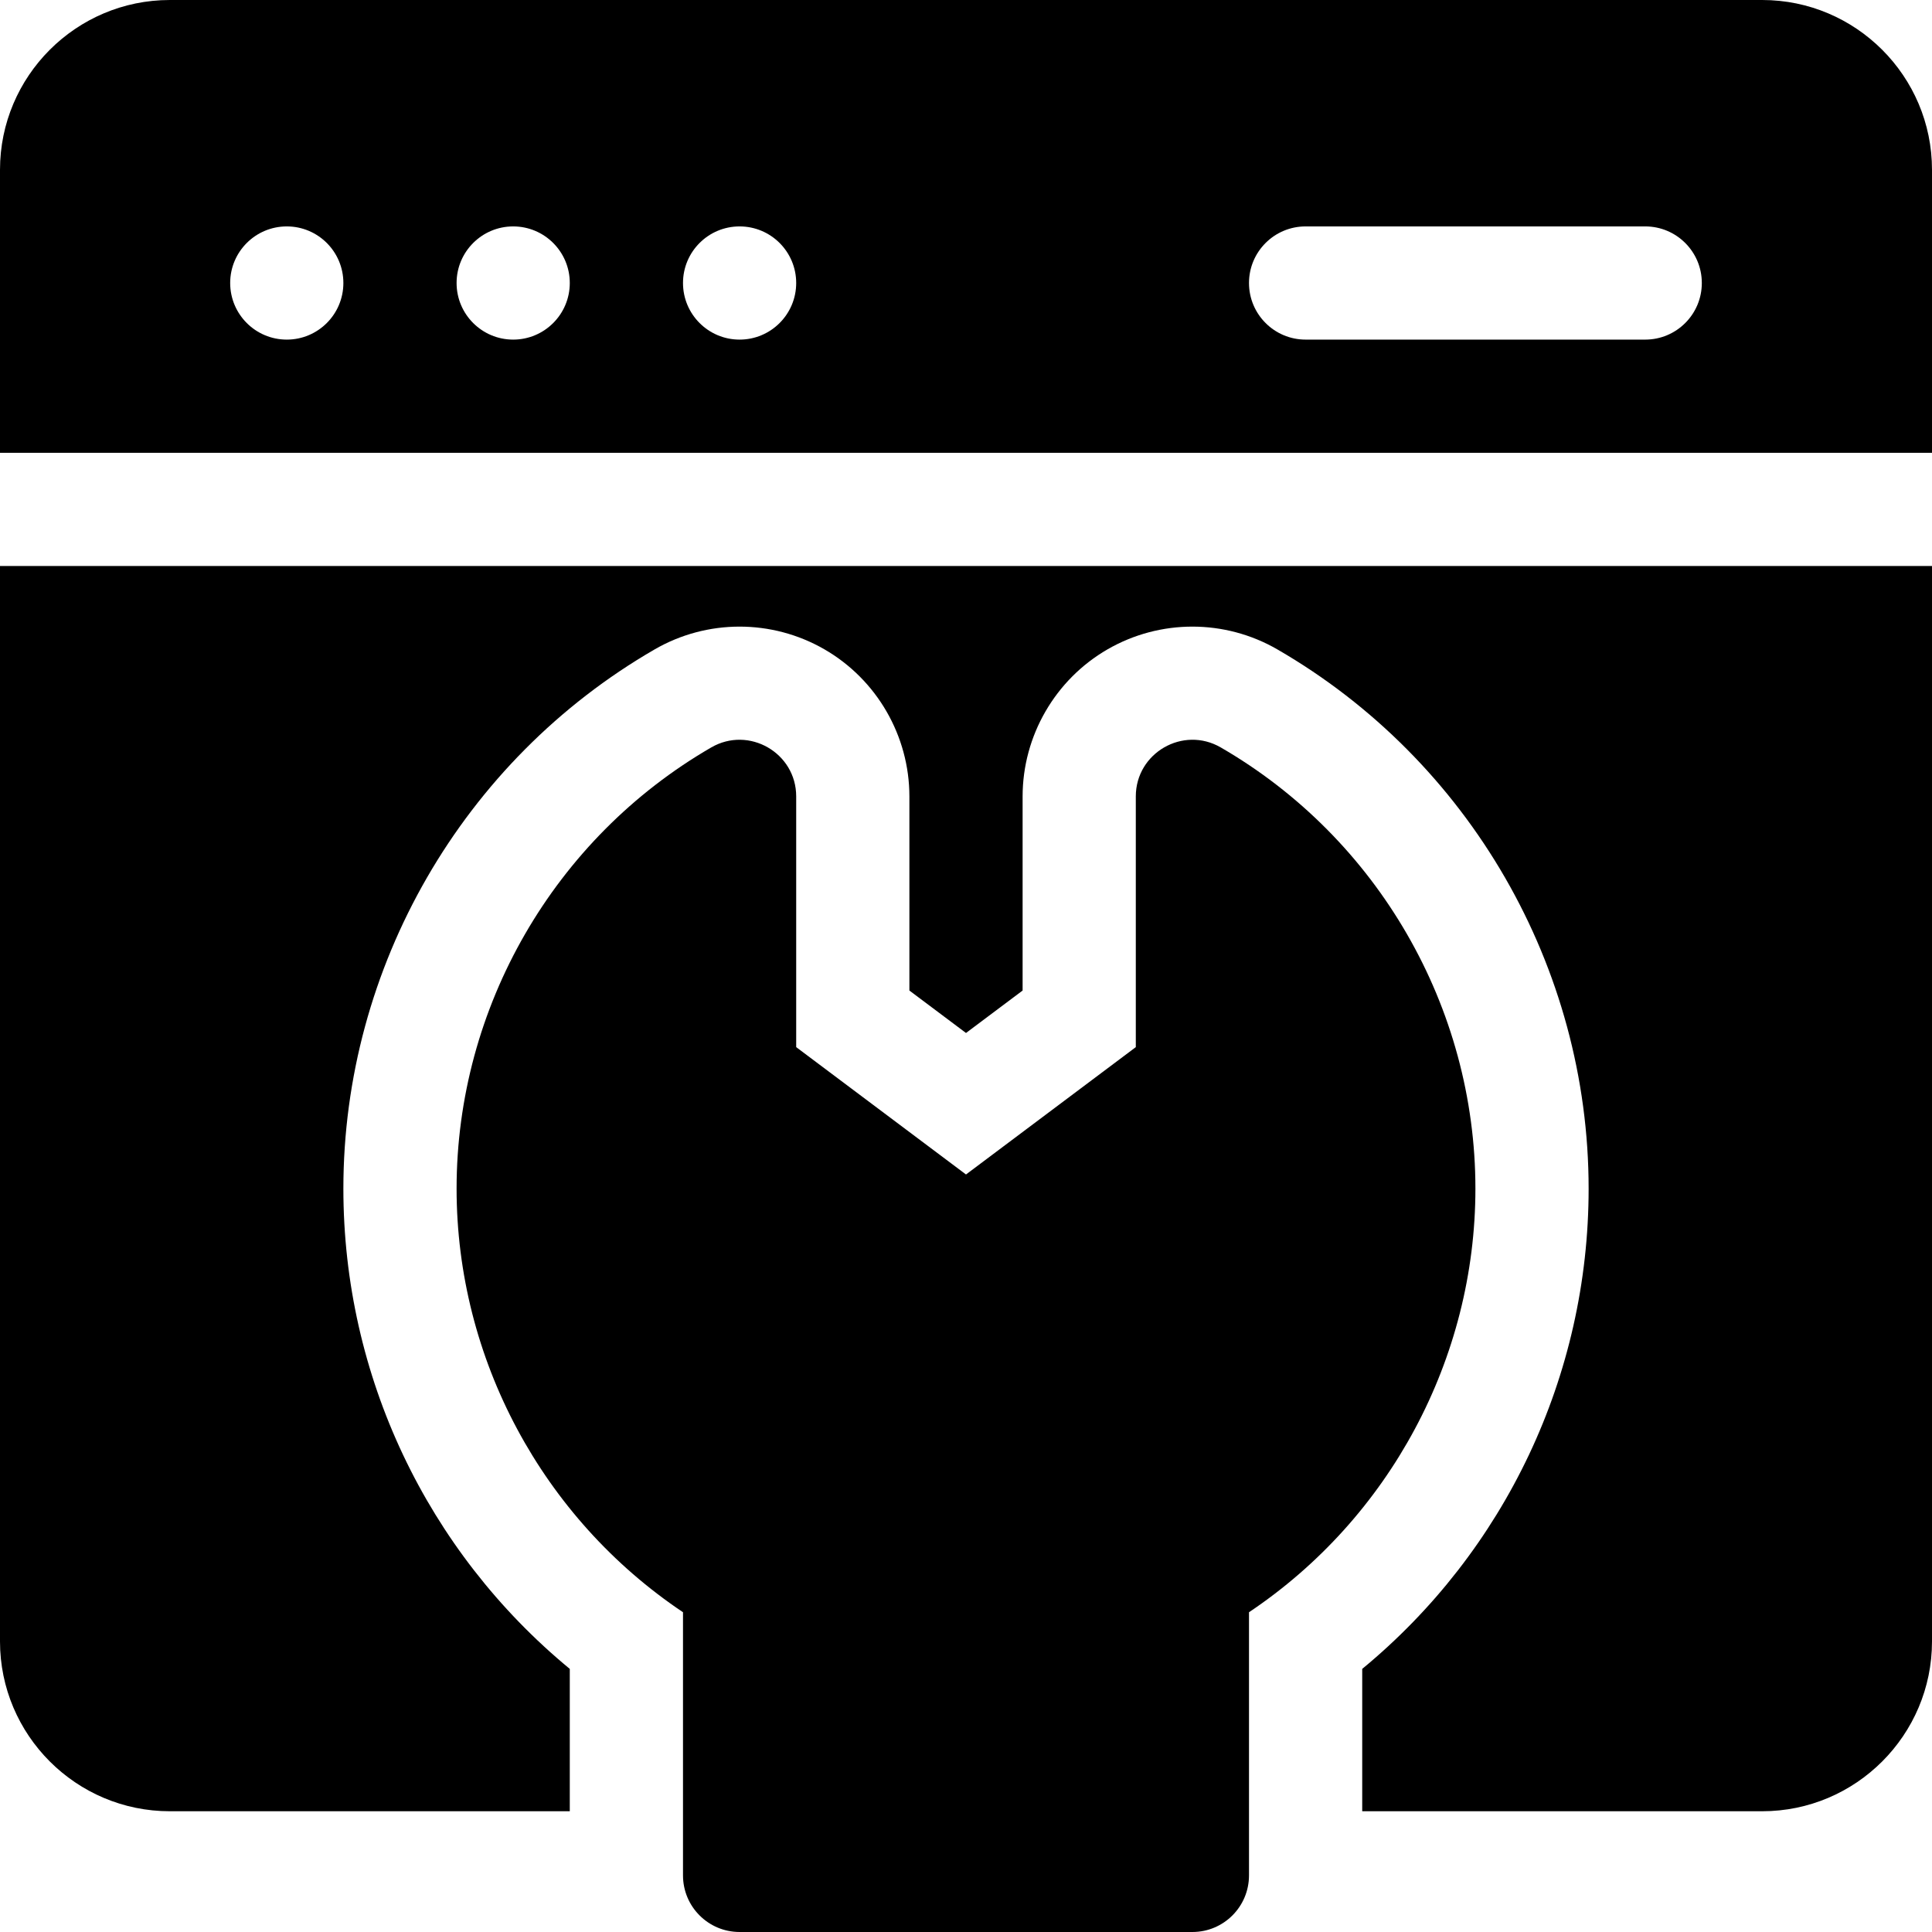
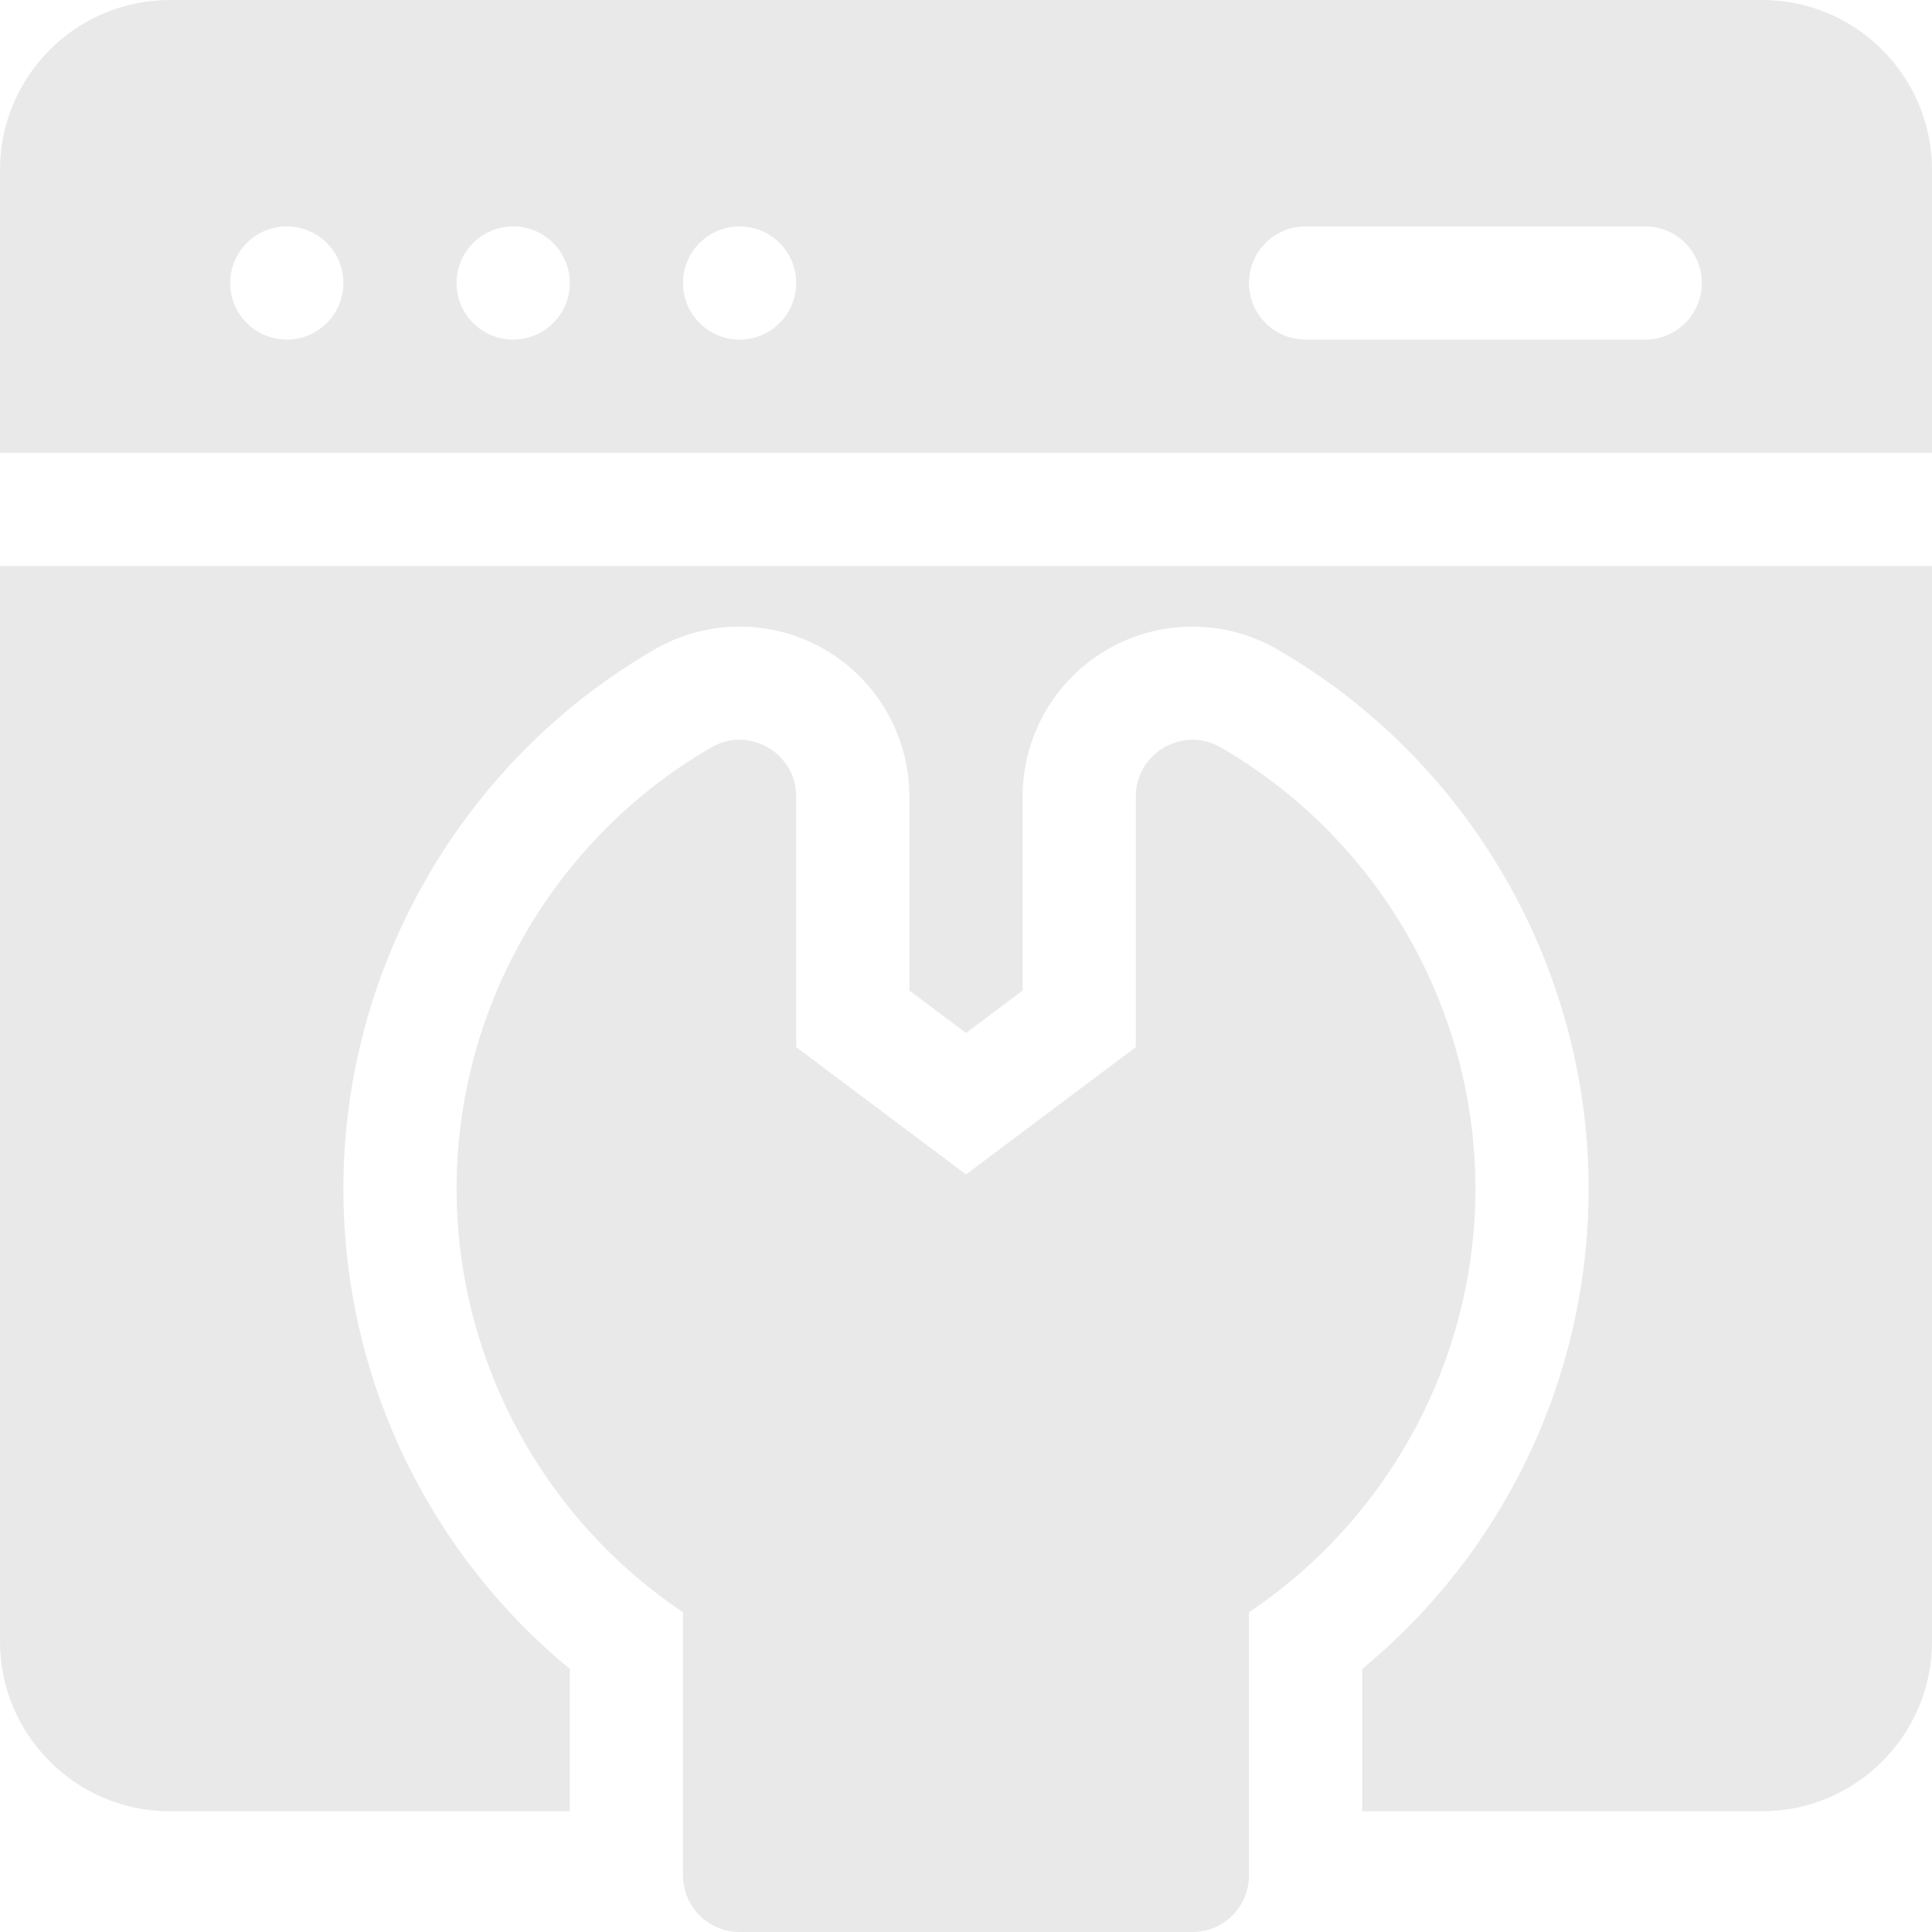
- <svg xmlns="http://www.w3.org/2000/svg" width="100" height="100" viewBox="0 0 100 100">
-   <path d="M63.186 38.687C61.234 37.557 58.789 38.971 58.789 41.223V54.199L50 60.791L41.211 54.199V41.223C41.211 38.968 38.763 37.559 36.814 38.687C28.684 43.39 23.633 52.141 23.633 61.523C23.633 70.33 28.082 78.58 35.352 83.449V97.07C35.352 98.688 36.663 100 38.281 100H61.719C63.337 100 64.648 98.688 64.648 97.07V83.449C71.918 78.58 76.367 70.33 76.367 61.523C76.367 52.141 71.316 43.39 63.186 38.687V38.687Z" />
-   <path d="M91.211 0H8.789C3.943 0 0 3.943 0 8.789V23.438H100V8.789C100 3.943 96.057 0 91.211 0ZM14.844 17.578C13.226 17.578 11.914 16.266 11.914 14.648C11.914 13.03 13.226 11.719 14.844 11.719C16.462 11.719 17.773 13.03 17.773 14.648C17.773 16.266 16.462 17.578 14.844 17.578ZM26.562 17.578C24.945 17.578 23.633 16.266 23.633 14.648C23.633 13.03 24.945 11.719 26.562 11.719C28.18 11.719 29.492 13.03 29.492 14.648C29.492 16.266 28.18 17.578 26.562 17.578ZM38.281 17.578C36.663 17.578 35.352 16.266 35.352 14.648C35.352 13.03 36.663 11.719 38.281 11.719C39.899 11.719 41.211 13.03 41.211 14.648C41.211 16.266 39.899 17.578 38.281 17.578ZM85.156 17.578H67.578C65.96 17.578 64.648 16.266 64.648 14.648C64.648 13.03 65.96 11.719 67.578 11.719H85.156C86.774 11.719 88.086 13.03 88.086 14.648C88.086 16.266 86.774 17.578 85.156 17.578Z" />
-   <path d="M0 84.961C0 89.807 3.943 93.75 8.789 93.75H29.492V86.382C22.101 80.286 17.773 71.211 17.773 61.523C17.773 50.056 23.945 39.362 33.88 33.615C36.593 32.044 39.948 32.038 42.672 33.609C45.385 35.174 47.07 38.091 47.07 41.223V51.27L50 53.467L52.93 51.27V41.223C52.93 38.091 54.615 35.174 57.327 33.609C60.048 32.04 63.402 32.042 66.12 33.615C76.055 39.362 82.227 50.056 82.227 61.523C82.227 71.211 77.899 80.286 70.508 86.382V93.75H91.211C96.057 93.75 100 89.807 100 84.961V29.297H0V84.961Z" />
+ <svg xmlns="http://www.w3.org/2000/svg" width="100" height="100" viewBox="0 0 100 100" fill="none">
+   <path d="M63.186 38.687C61.234 37.557 58.789 38.971 58.789 41.223V54.199L50 60.791L41.211 54.199V41.223C41.211 38.968 38.763 37.559 36.814 38.687C28.684 43.39 23.633 52.141 23.633 61.523C23.633 70.33 28.082 78.58 35.352 83.449V97.07C35.352 98.688 36.663 100 38.281 100H61.719C63.337 100 64.648 98.688 64.648 97.07V83.449C71.918 78.58 76.367 70.33 76.367 61.523C76.367 52.141 71.316 43.39 63.186 38.687Z" fill="#E9E9E9" />
+   <path d="M91.211 0H8.789C3.943 0 0 3.943 0 8.789V23.438H100V8.789C100 3.943 96.057 0 91.211 0ZM14.844 17.578C13.226 17.578 11.914 16.266 11.914 14.648C11.914 13.03 13.226 11.719 14.844 11.719C16.462 11.719 17.773 13.03 17.773 14.648C17.773 16.266 16.462 17.578 14.844 17.578ZM26.562 17.578C24.945 17.578 23.633 16.266 23.633 14.648C23.633 13.03 24.945 11.719 26.562 11.719C28.18 11.719 29.492 13.03 29.492 14.648C29.492 16.266 28.18 17.578 26.562 17.578ZM38.281 17.578C36.663 17.578 35.352 16.266 35.352 14.648C35.352 13.03 36.663 11.719 38.281 11.719C39.899 11.719 41.211 13.03 41.211 14.648C41.211 16.266 39.899 17.578 38.281 17.578ZM85.156 17.578H67.578C65.96 17.578 64.648 16.266 64.648 14.648C64.648 13.03 65.96 11.719 67.578 11.719H85.156C86.774 11.719 88.086 13.03 88.086 14.648C88.086 16.266 86.774 17.578 85.156 17.578Z" fill="#E9E9E9" />
+   <path d="M0 84.961C0 89.807 3.943 93.75 8.789 93.75H29.492V86.382C22.101 80.286 17.773 71.211 17.773 61.523C17.773 50.056 23.945 39.362 33.88 33.615C36.593 32.044 39.948 32.038 42.672 33.609C45.385 35.174 47.07 38.091 47.07 41.223V51.27L50 53.467L52.93 51.27V41.223C52.93 38.091 54.615 35.174 57.327 33.609C60.048 32.04 63.402 32.042 66.12 33.615C76.055 39.362 82.227 50.056 82.227 61.523C82.227 71.211 77.899 80.286 70.508 86.382V93.75H91.211C96.057 93.75 100 89.807 100 84.961V29.297H0V84.961Z" fill="#E9E9E9" />
</svg>
